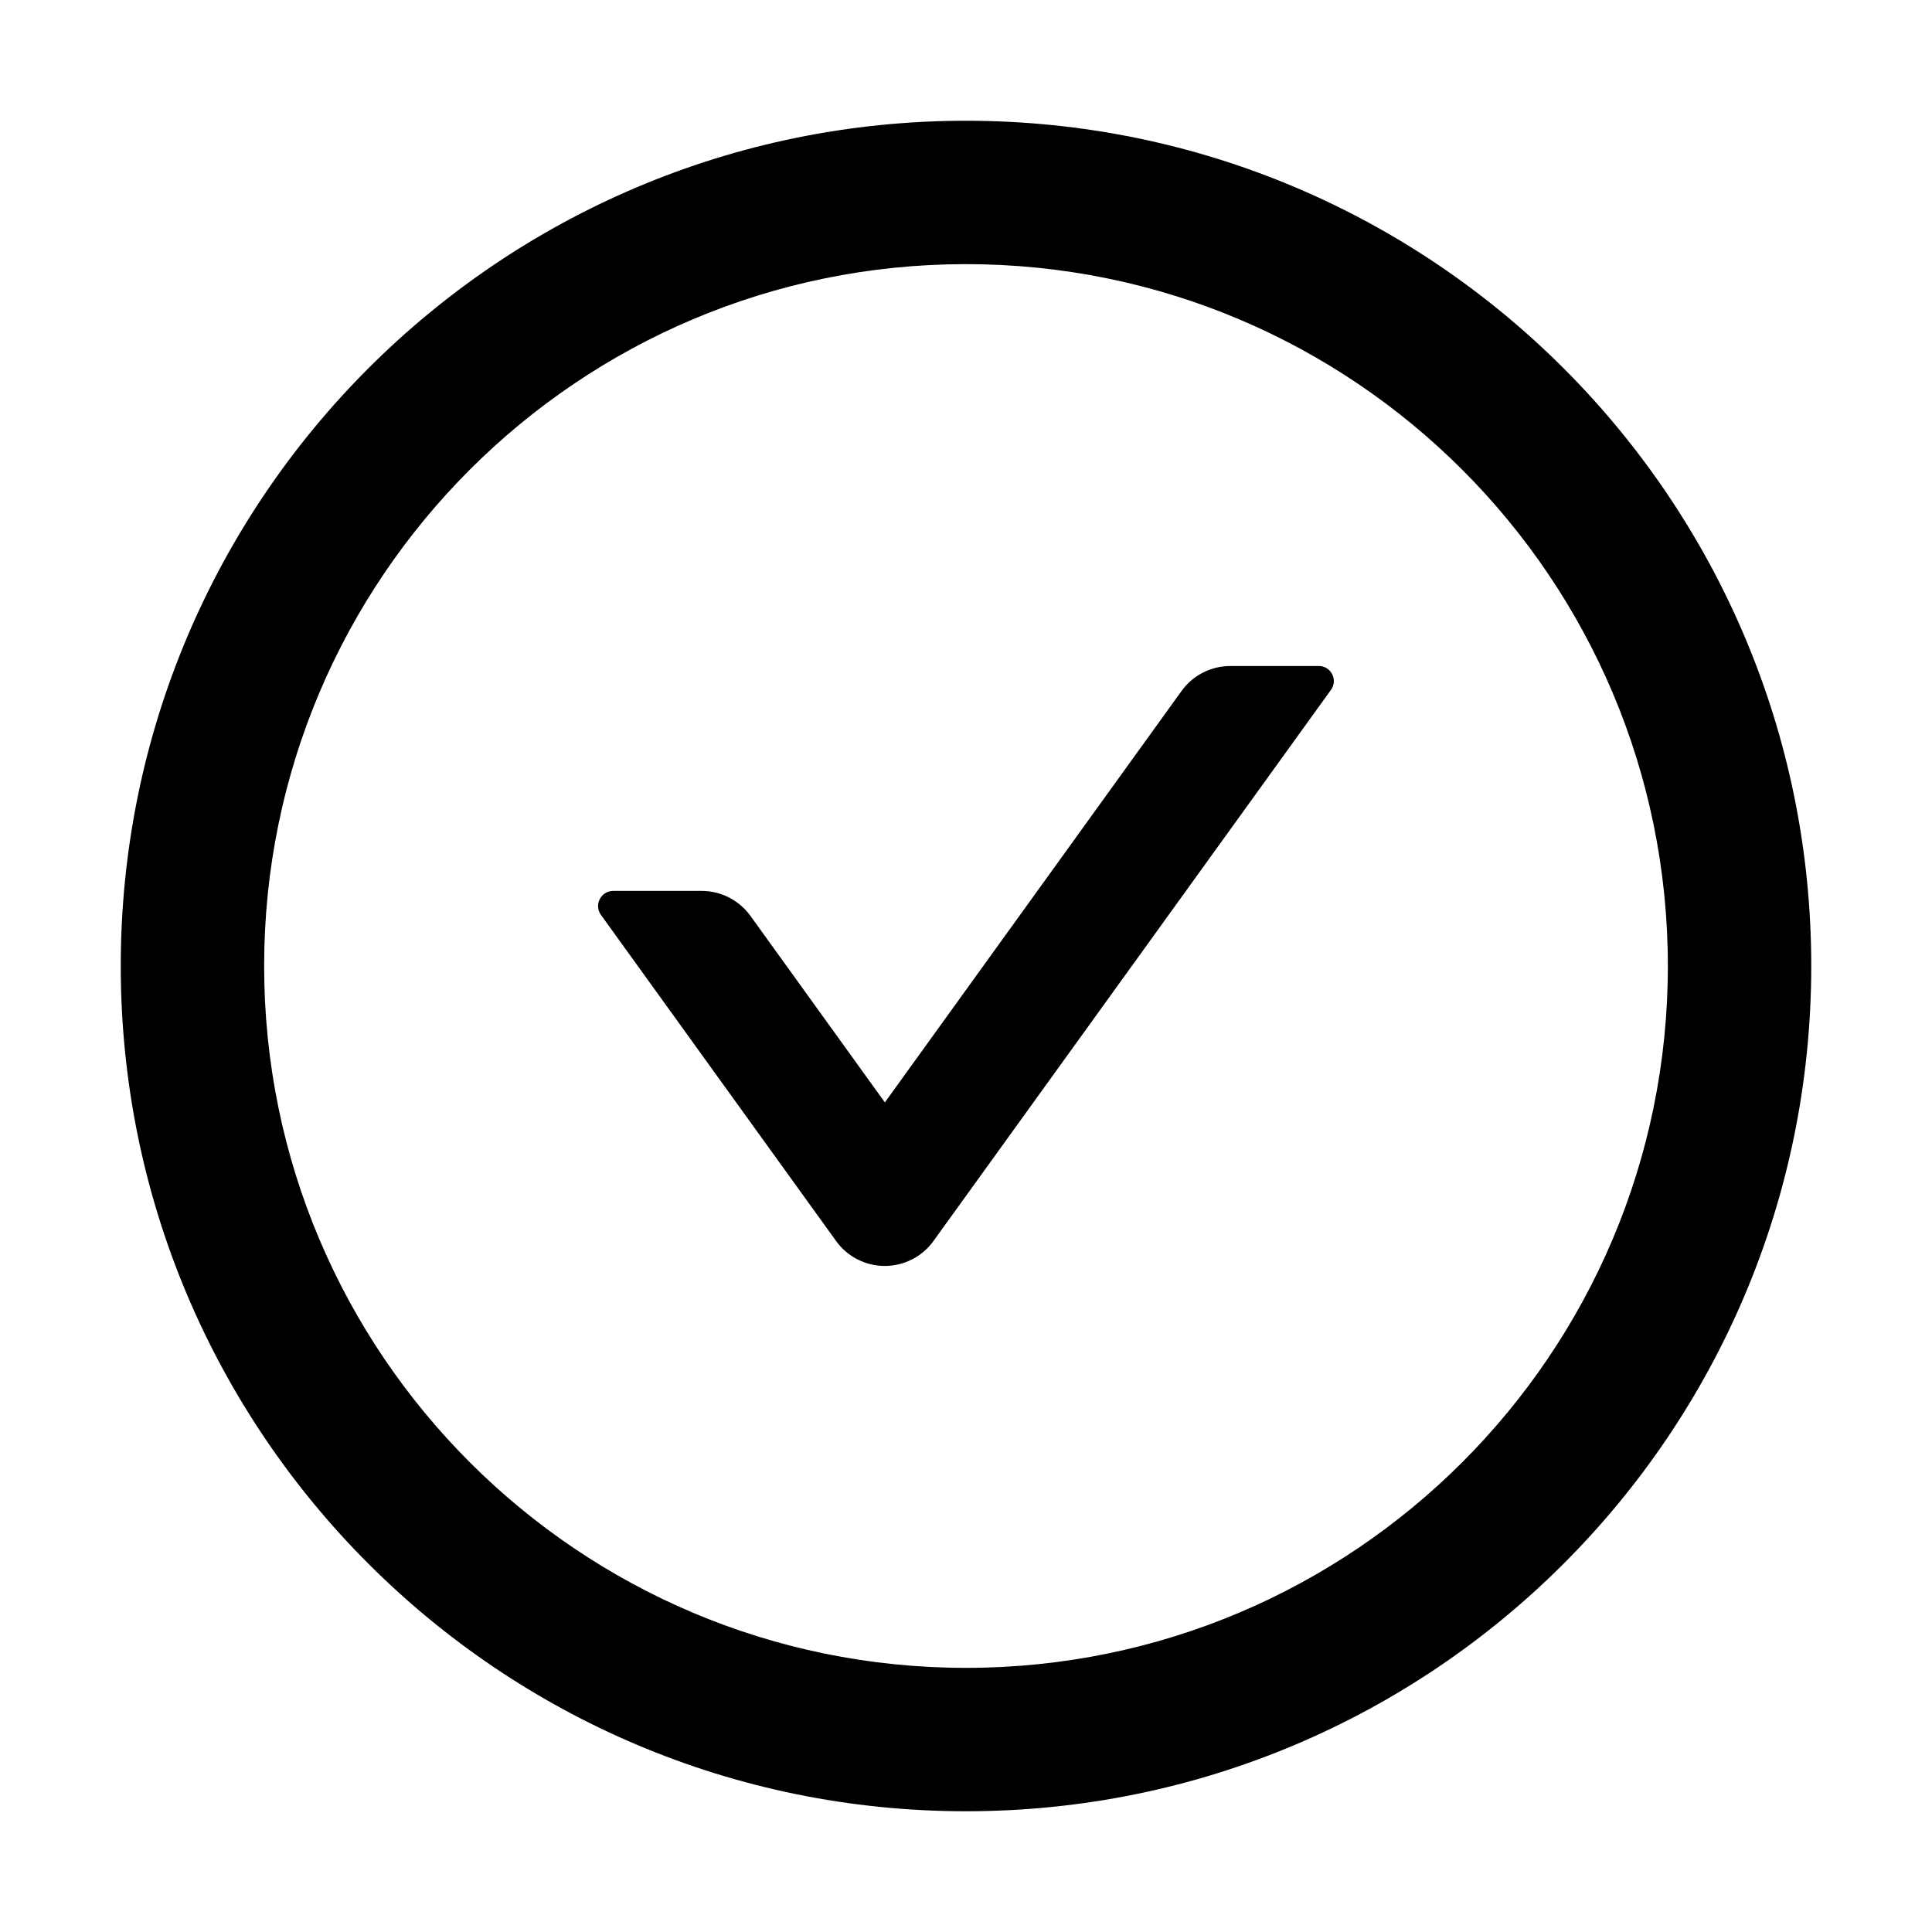
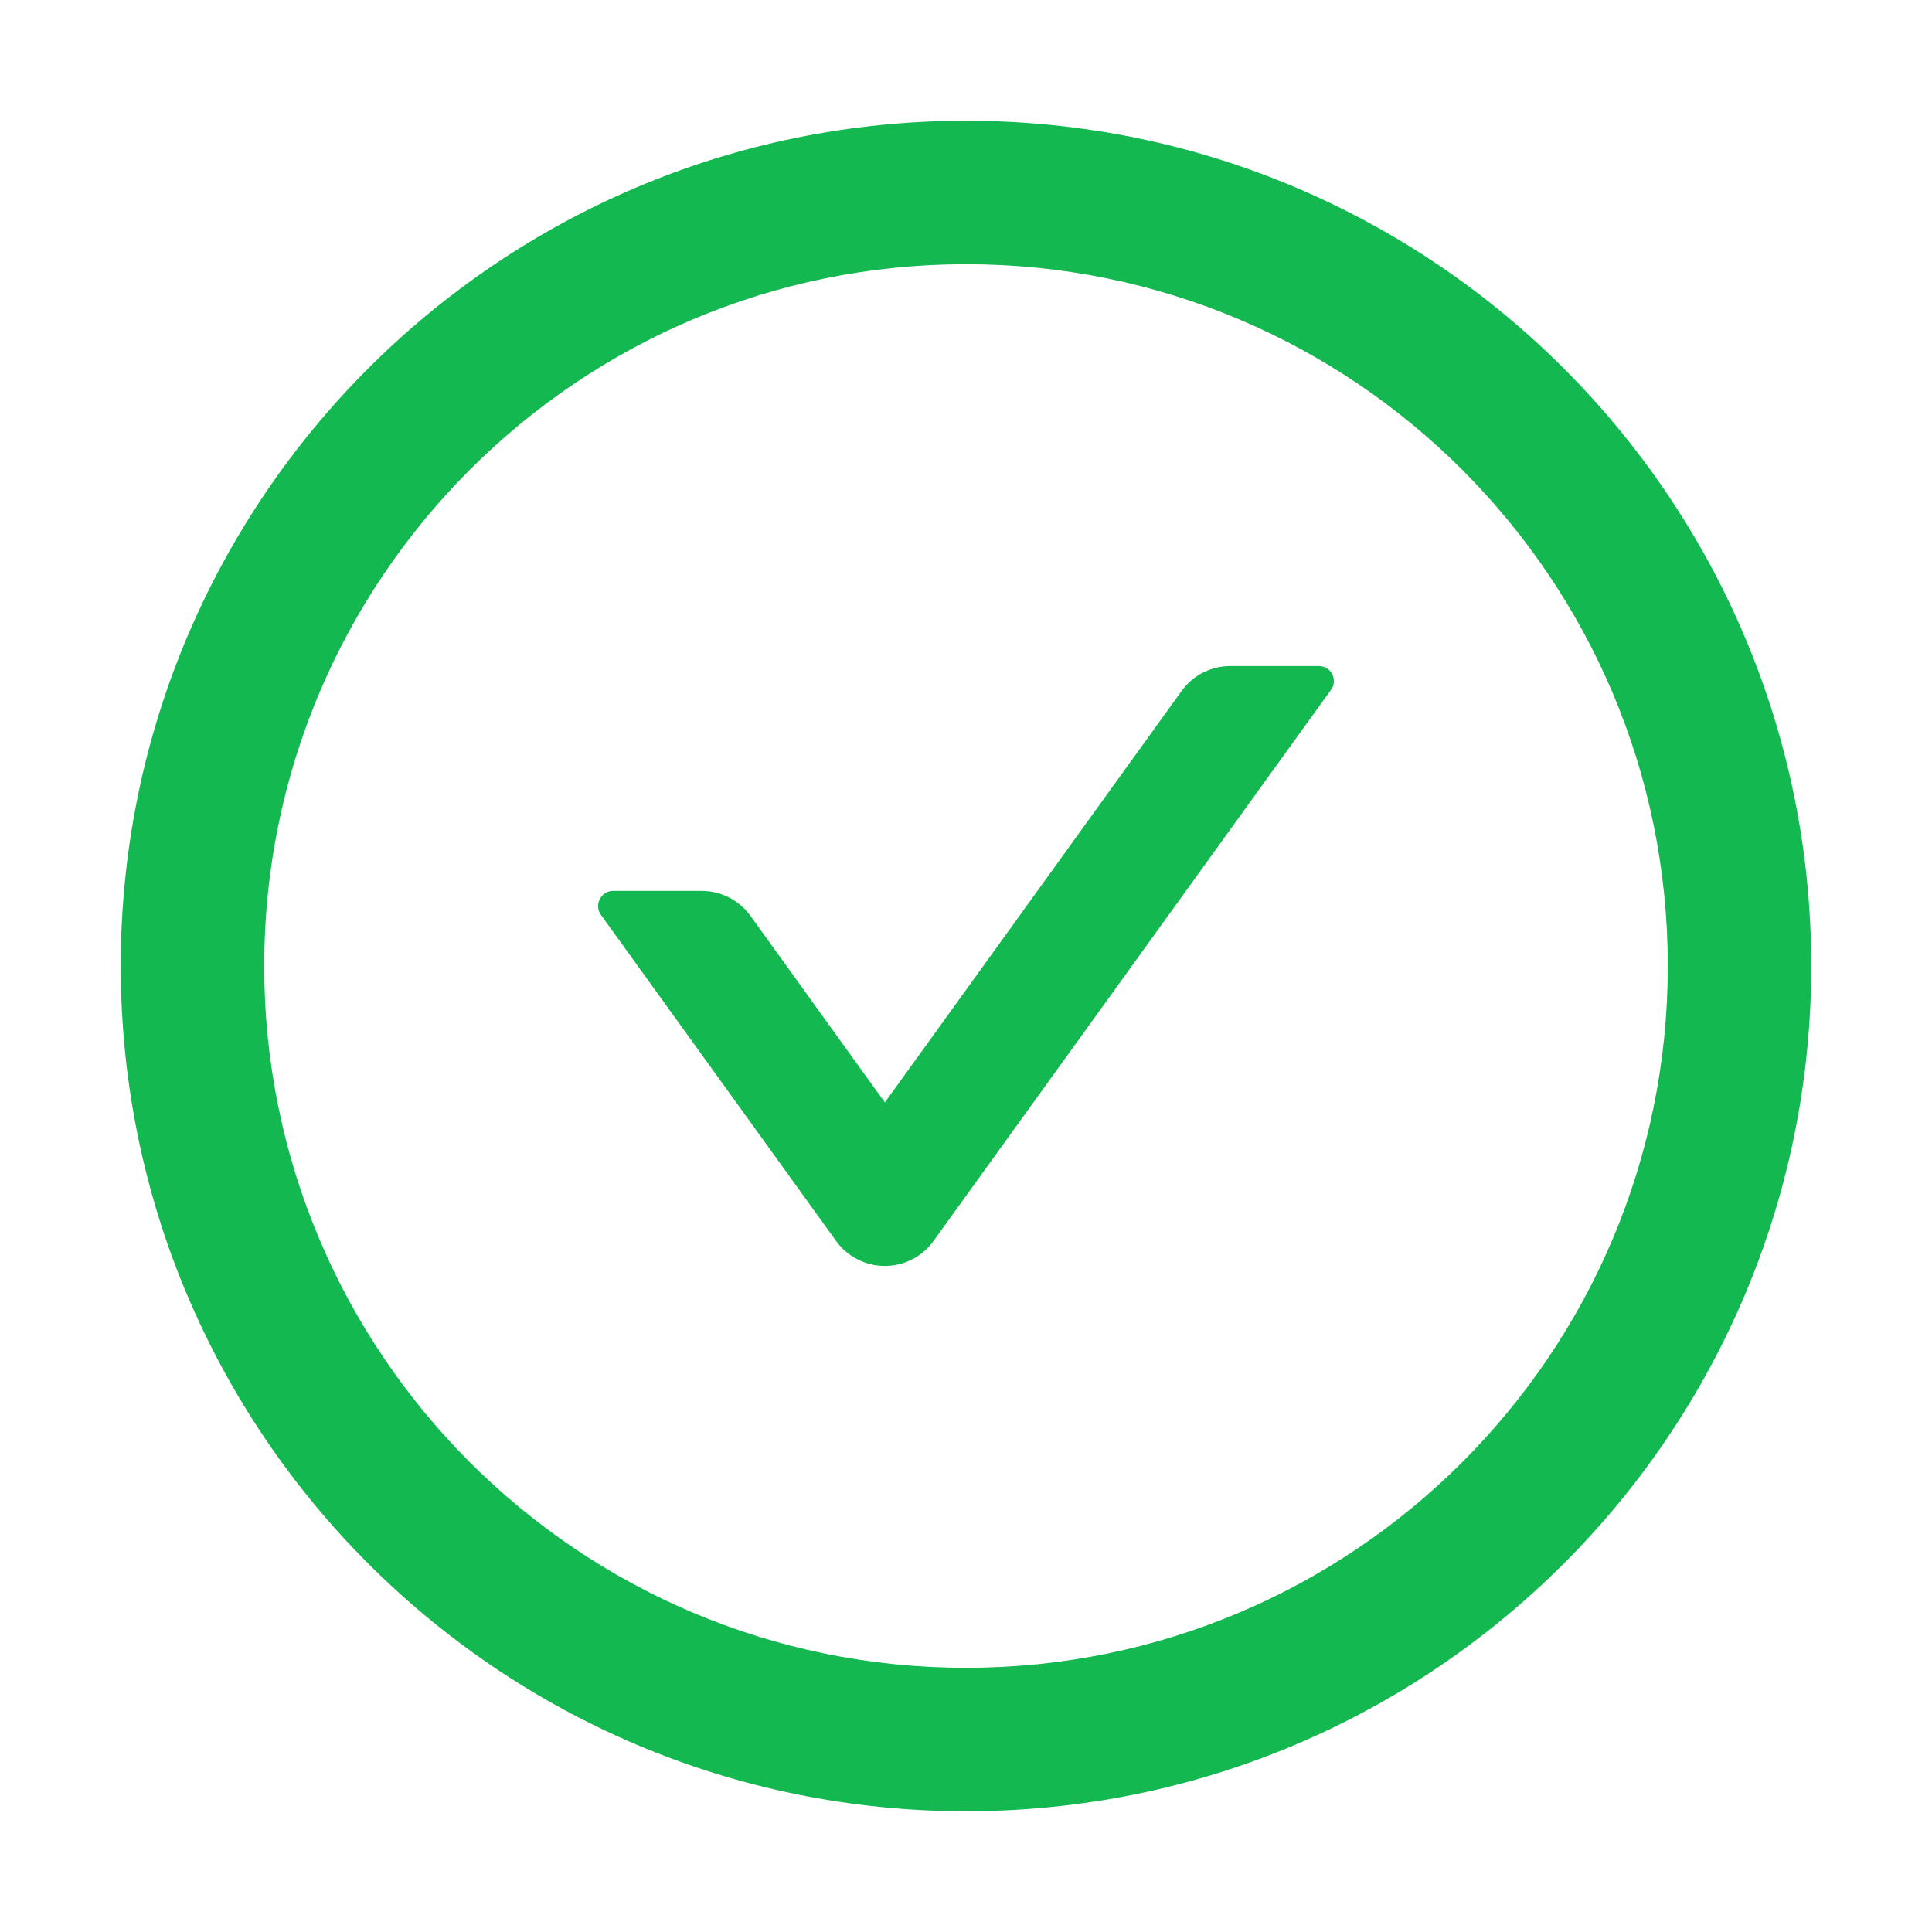
- <svg xmlns="http://www.w3.org/2000/svg" width="24" height="24" viewBox="0 0 1024 1024">
-   <path fill="currentColor" d="M699 353h-46.9c-10.2 0-19.9 4.9-25.9 13.3L469 584.3l-71.2-98.8c-6-8.3-15.6-13.3-25.9-13.3H325c-6.5 0-10.3 7.4-6.5 12.7l124.6 172.8a31.8 31.8 0 0 0 51.7 0l210.6-292c3.9-5.3.1-12.7-6.4-12.7" />
-   <path fill="currentColor" d="M512 64C264.6 64 64 264.6 64 512s200.6 448 448 448s448-200.6 448-448S759.4 64 512 64m0 820c-205.4 0-372-166.6-372-372s166.6-372 372-372s372 166.6 372 372s-166.6 372-372 372" />
+ <svg xmlns="http://www.w3.org/2000/svg" width="16" height="16" viewBox="0 0 16 16" fill="none">
+   <path d="M10.922 5.516H10.189C10.03 5.516 9.878 5.592 9.785 5.723L7.328 9.13L6.216 7.586C6.122 7.456 5.972 7.378 5.811 7.378H5.078C4.977 7.378 4.917 7.494 4.977 7.577L6.924 10.277C6.97 10.341 7.03 10.393 7.101 10.429C7.171 10.465 7.249 10.484 7.328 10.484C7.407 10.484 7.484 10.465 7.555 10.429C7.625 10.393 7.685 10.341 7.731 10.277L11.022 5.714C11.083 5.631 11.024 5.516 10.922 5.516Z" fill="#13B850" />
+   <path d="M8 1C4.134 1 1 4.134 1 8C1 11.866 4.134 15 8 15C11.866 15 15 11.866 15 8C15 4.134 11.866 1 8 1ZM8 13.812C4.791 13.812 2.188 11.209 2.188 8C2.188 4.791 4.791 2.188 8 2.188C11.209 2.188 13.812 4.791 13.812 8C13.812 11.209 11.209 13.812 8 13.812Z" fill="#13B850" />
</svg>
